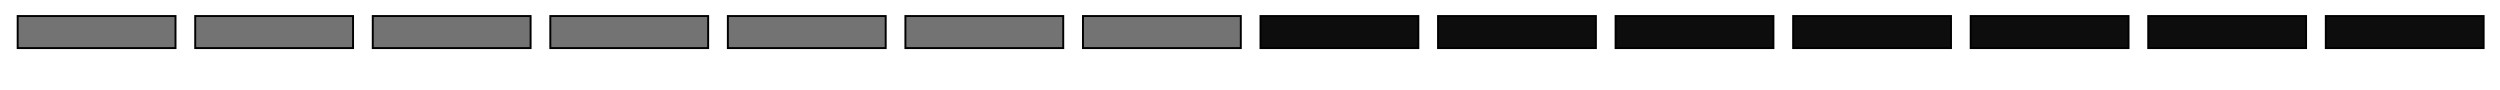
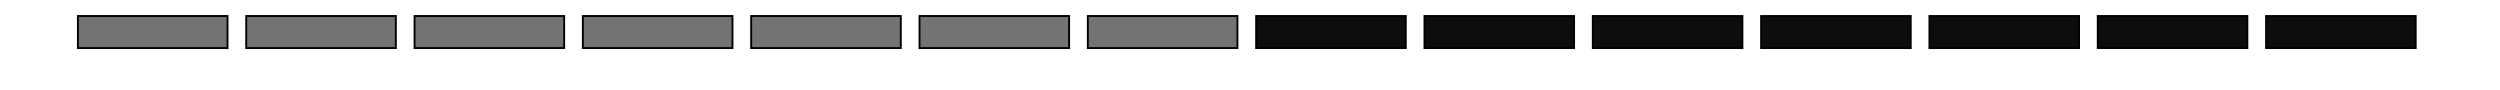
<svg xmlns="http://www.w3.org/2000/svg" width="390pt" height="14pt" viewBox="0 0 137.583 4.939" version="1.1" id="svg5">
  <defs id="defs2" />
  <g id="layer1" style="display:inline">
-     <rect style="opacity:1;mix-blend-mode:normal;fill:#737373;fill-opacity:1;stroke:#000000;stroke-width:0.107;stroke-miterlimit:4;stroke-dasharray:none;stroke-opacity:1" id="rect205" width="8.686" height="1.763" x="0.971" y="0.883" />
-     <rect style="mix-blend-mode:normal;fill:#737373;fill-opacity:1;stroke:#000000;stroke-width:0.107;stroke-miterlimit:4;stroke-dasharray:none;stroke-opacity:1" id="use556" width="8.686" height="1.763" x="10.742" y="0.883" />
-     <rect style="mix-blend-mode:normal;fill:#737373;fill-opacity:1;stroke:#000000;stroke-width:0.107;stroke-miterlimit:4;stroke-dasharray:none;stroke-opacity:1" id="use2481" width="8.686" height="1.763" x="20.513" y="0.883" />
-     <rect style="mix-blend-mode:normal;fill:#737373;fill-opacity:1;stroke:#000000;stroke-width:0.107;stroke-miterlimit:4;stroke-dasharray:none;stroke-opacity:1" id="use2483" width="8.686" height="1.763" x="30.285" y="0.883" />
-     <rect style="mix-blend-mode:normal;fill:#737373;fill-opacity:1;stroke:#000000;stroke-width:0.107;stroke-miterlimit:4;stroke-dasharray:none;stroke-opacity:1" id="use2491" width="8.686" height="1.763" x="40.056" y="0.883" />
-     <rect style="mix-blend-mode:normal;fill:#737373;fill-opacity:1;stroke:#000000;stroke-width:0.107;stroke-miterlimit:4;stroke-dasharray:none;stroke-opacity:1" id="use2479" width="8.686" height="1.763" x="49.827" y="0.883" />
-     <rect style="mix-blend-mode:normal;fill:#737373;fill-opacity:1;stroke:#000000;stroke-width:0.107;stroke-miterlimit:4;stroke-dasharray:none;stroke-opacity:1" id="use2475" width="8.686" height="1.763" x="59.599" y="0.883" />
-     <rect style="mix-blend-mode:normal;fill:#0d0d0d;fill-opacity:1;stroke:#000000;stroke-width:0.107;stroke-miterlimit:4;stroke-dasharray:none;stroke-opacity:1" id="use2477" width="8.686" height="1.763" x="69.37" y="0.883" />
-     <rect style="mix-blend-mode:normal;fill:#0d0d0d;fill-opacity:1;stroke:#000000;stroke-width:0.107;stroke-miterlimit:4;stroke-dasharray:none;stroke-opacity:1" id="use2485" width="8.686" height="1.763" x="79.141" y="0.883" />
-     <rect style="mix-blend-mode:normal;fill:#0d0d0d;fill-opacity:1;stroke:#000000;stroke-width:0.107;stroke-miterlimit:4;stroke-dasharray:none;stroke-opacity:1" id="use2493" width="8.686" height="1.763" x="88.912" y="0.883" />
-     <rect style="mix-blend-mode:normal;fill:#0d0d0d;fill-opacity:1;stroke:#000000;stroke-width:0.107;stroke-miterlimit:4;stroke-dasharray:none;stroke-opacity:1" id="use2487" width="8.686" height="1.763" x="98.684" y="0.883" />
-     <rect style="mix-blend-mode:normal;fill:#0d0d0d;fill-opacity:1;stroke:#000000;stroke-width:0.107;stroke-miterlimit:4;stroke-dasharray:none;stroke-opacity:1" id="use2495" width="8.686" height="1.763" x="108.455" y="0.883" />
-     <rect style="mix-blend-mode:normal;fill:#0d0d0d;fill-opacity:1;stroke:#000000;stroke-width:0.107;stroke-miterlimit:4;stroke-dasharray:none;stroke-opacity:1" id="use2497" width="8.686" height="1.763" x="118.226" y="0.883" />
-     <rect style="mix-blend-mode:normal;fill:#0d0d0d;fill-opacity:1;stroke:#000000;stroke-width:0.107;stroke-miterlimit:4;stroke-dasharray:none;stroke-opacity:1" id="use2489" width="8.686" height="1.763" x="127.998" y="0.883" />
+     <rect style="opacity:1;mix-blend-mode:normal;fill:#737373;fill-opacity:1;stroke:#000000;stroke-width:0.104;stroke-miterlimit:4;stroke-dasharray:none;stroke-opacity:1" id="rect205" width="8.234" height="1.765" x="4.286" y="0.881" />
+     <rect style="mix-blend-mode:normal;fill:#737373;fill-opacity:1;stroke:#000000;stroke-width:0.104;stroke-miterlimit:4;stroke-dasharray:none;stroke-opacity:1" id="use556" width="8.234" height="1.765" x="13.549" y="0.881" />
+     <rect style="mix-blend-mode:normal;fill:#737373;fill-opacity:1;stroke:#000000;stroke-width:0.104;stroke-miterlimit:4;stroke-dasharray:none;stroke-opacity:1" id="use2481" width="8.234" height="1.765" x="22.813" y="0.881" />
+     <rect style="mix-blend-mode:normal;fill:#737373;fill-opacity:1;stroke:#000000;stroke-width:0.104;stroke-miterlimit:4;stroke-dasharray:none;stroke-opacity:1" id="use2483" width="8.234" height="1.765" x="32.076" y="0.881" />
+     <rect style="mix-blend-mode:normal;fill:#737373;fill-opacity:1;stroke:#000000;stroke-width:0.104;stroke-miterlimit:4;stroke-dasharray:none;stroke-opacity:1" id="use2491" width="8.234" height="1.765" x="41.339" y="0.881" />
+     <rect style="mix-blend-mode:normal;fill:#737373;fill-opacity:1;stroke:#000000;stroke-width:0.104;stroke-miterlimit:4;stroke-dasharray:none;stroke-opacity:1" id="use2479" width="8.234" height="1.765" x="50.603" y="0.881" />
+     <rect style="mix-blend-mode:normal;fill:#737373;fill-opacity:1;stroke:#000000;stroke-width:0.104;stroke-miterlimit:4;stroke-dasharray:none;stroke-opacity:1" id="use2475" width="8.234" height="1.765" x="59.866" y="0.881" />
+     <rect style="mix-blend-mode:normal;fill:#0d0d0d;fill-opacity:1;stroke:#000000;stroke-width:0.104;stroke-miterlimit:4;stroke-dasharray:none;stroke-opacity:1" id="use2477" width="8.234" height="1.765" x="69.13" y="0.881" />
+     <rect style="mix-blend-mode:normal;fill:#0d0d0d;fill-opacity:1;stroke:#000000;stroke-width:0.104;stroke-miterlimit:4;stroke-dasharray:none;stroke-opacity:1" id="use2485" width="8.234" height="1.765" x="78.393" y="0.881" />
+     <rect style="mix-blend-mode:normal;fill:#0d0d0d;fill-opacity:1;stroke:#000000;stroke-width:0.104;stroke-miterlimit:4;stroke-dasharray:none;stroke-opacity:1" id="use2493" width="8.234" height="1.765" x="87.657" y="0.881" />
+     <rect style="mix-blend-mode:normal;fill:#0d0d0d;fill-opacity:1;stroke:#000000;stroke-width:0.104;stroke-miterlimit:4;stroke-dasharray:none;stroke-opacity:1" id="use2487" width="8.234" height="1.765" x="96.92" y="0.881" />
+     <rect style="mix-blend-mode:normal;fill:#0d0d0d;fill-opacity:1;stroke:#000000;stroke-width:0.104;stroke-miterlimit:4;stroke-dasharray:none;stroke-opacity:1" id="use2495" width="8.234" height="1.765" x="106.184" y="0.881" />
+     <rect style="mix-blend-mode:normal;fill:#0d0d0d;fill-opacity:1;stroke:#000000;stroke-width:0.104;stroke-miterlimit:4;stroke-dasharray:none;stroke-opacity:1" id="use2497" width="8.234" height="1.765" x="115.447" y="0.881" />
+     <rect style="mix-blend-mode:normal;fill:#0d0d0d;fill-opacity:1;stroke:#000000;stroke-width:0.104;stroke-miterlimit:4;stroke-dasharray:none;stroke-opacity:1" id="use2489" width="8.234" height="1.765" x="124.711" y="0.881" />
  </g>
</svg>
